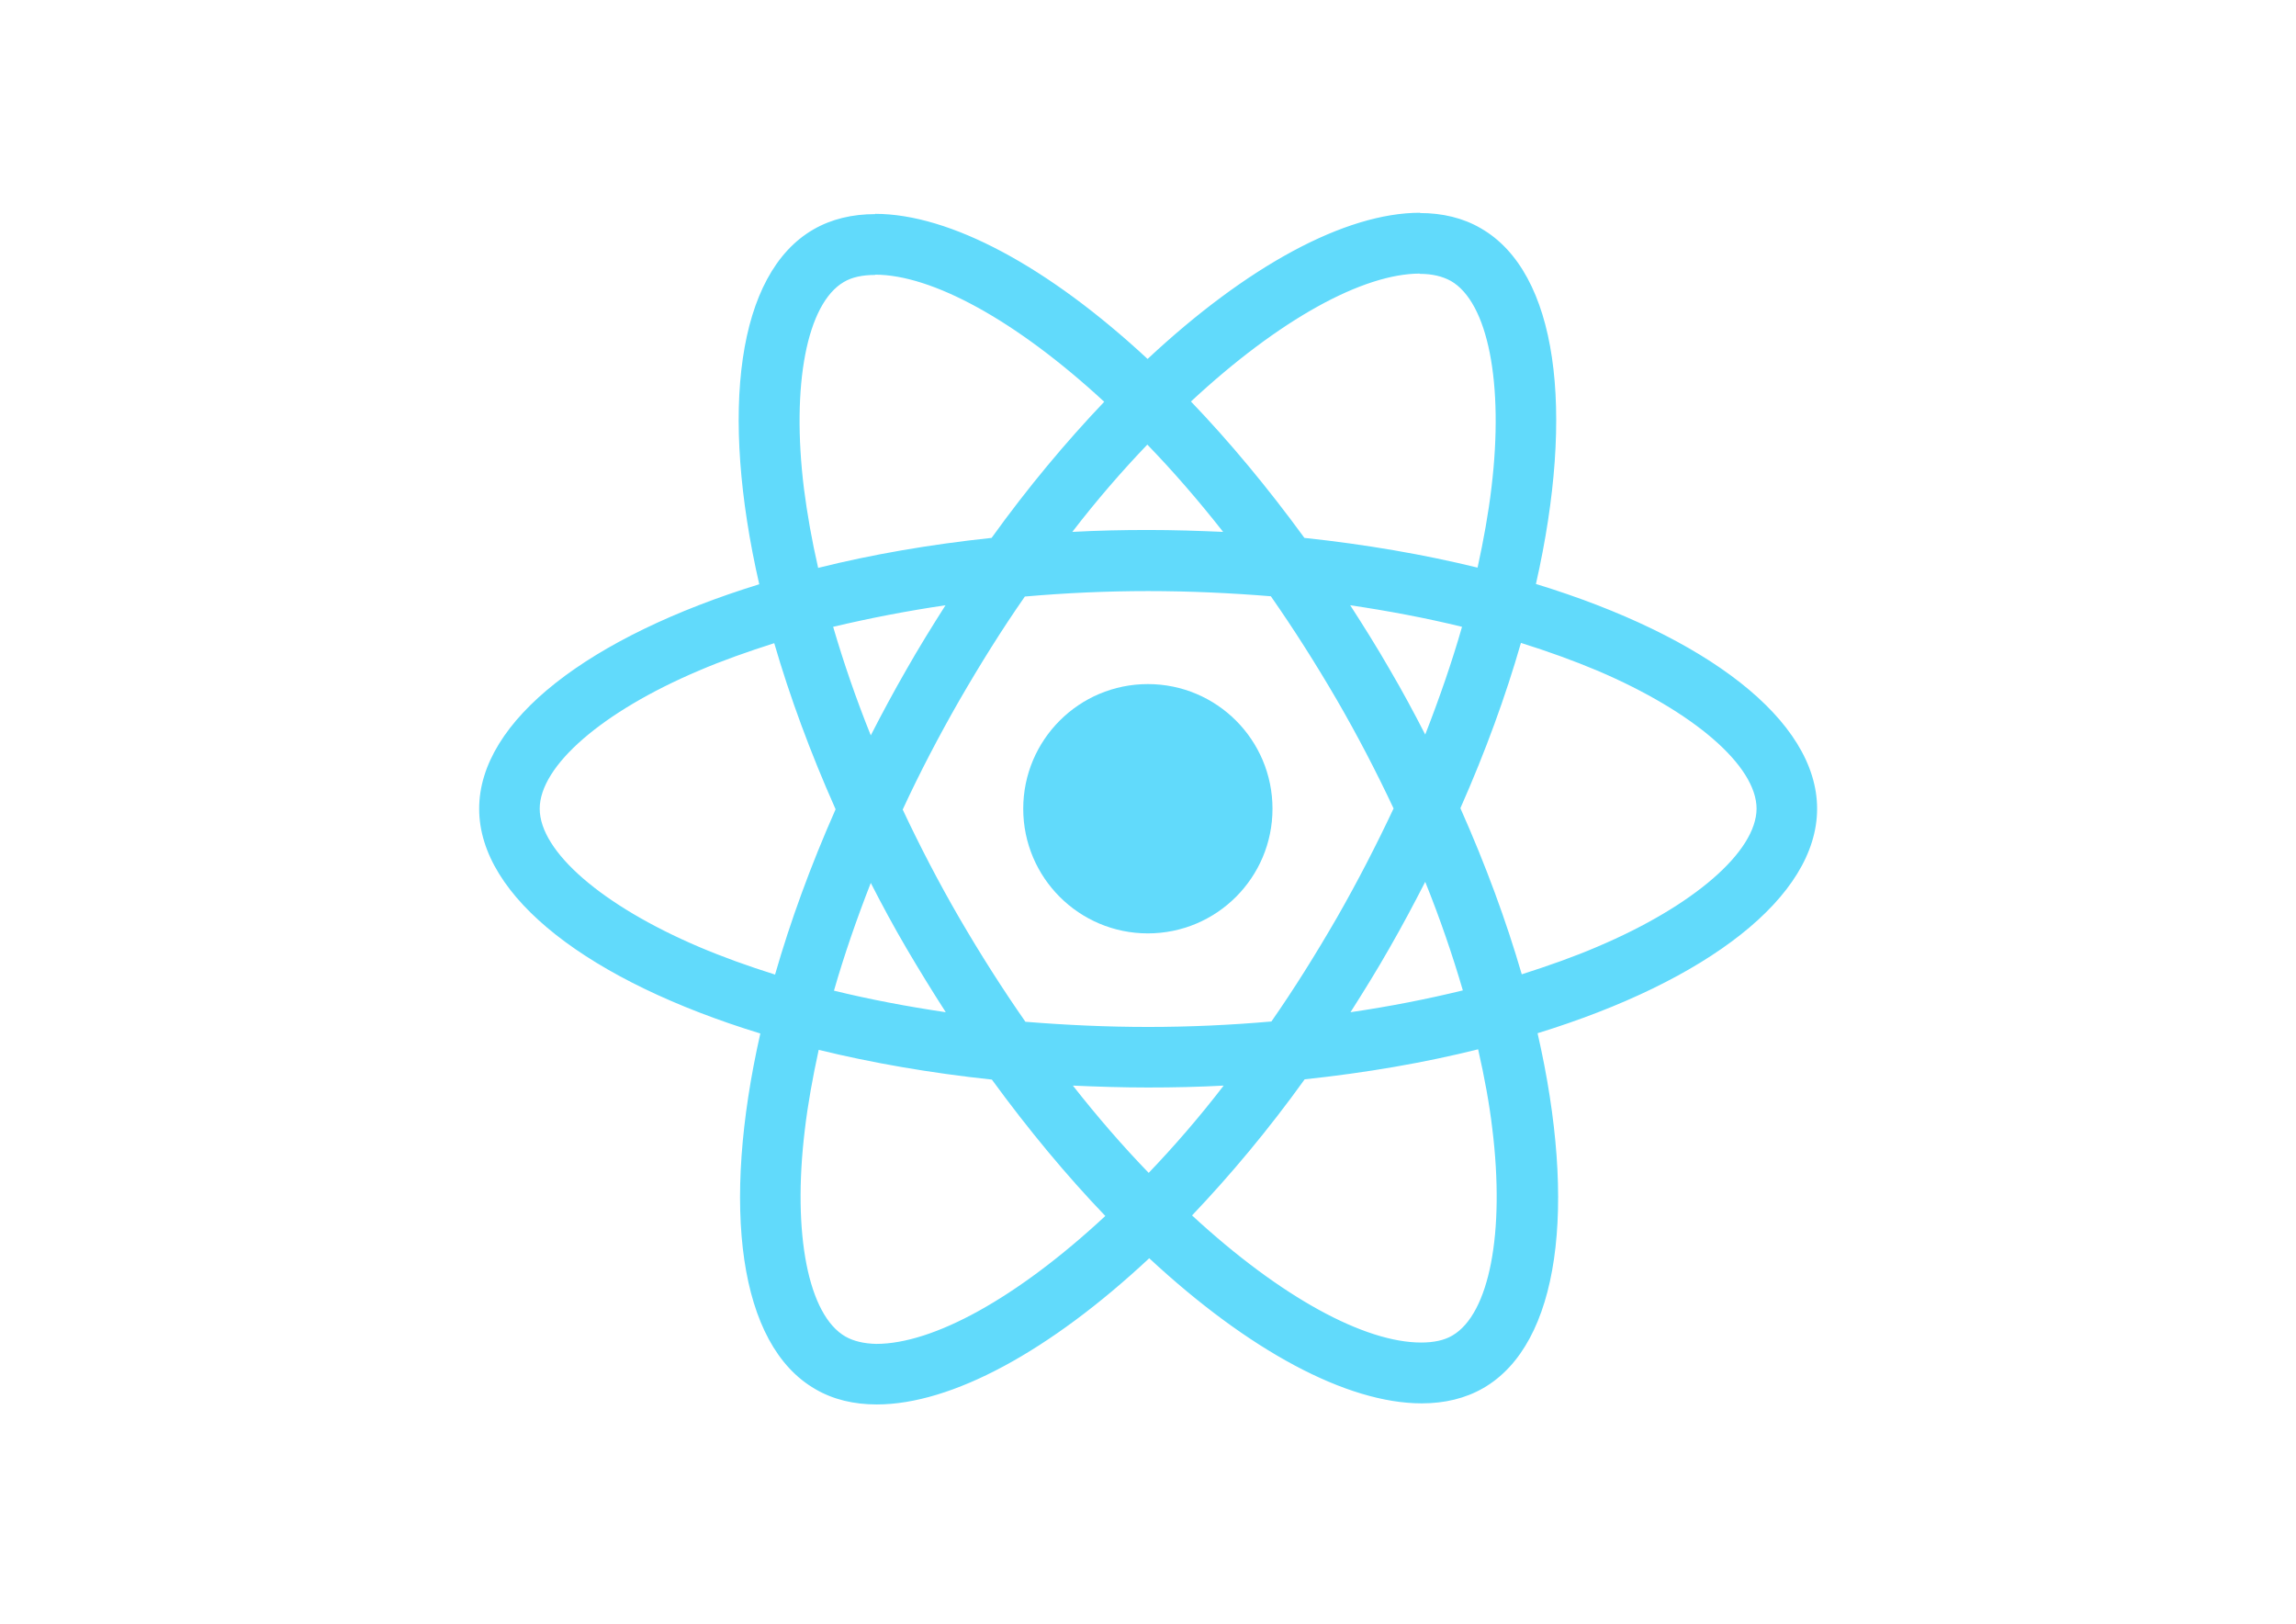
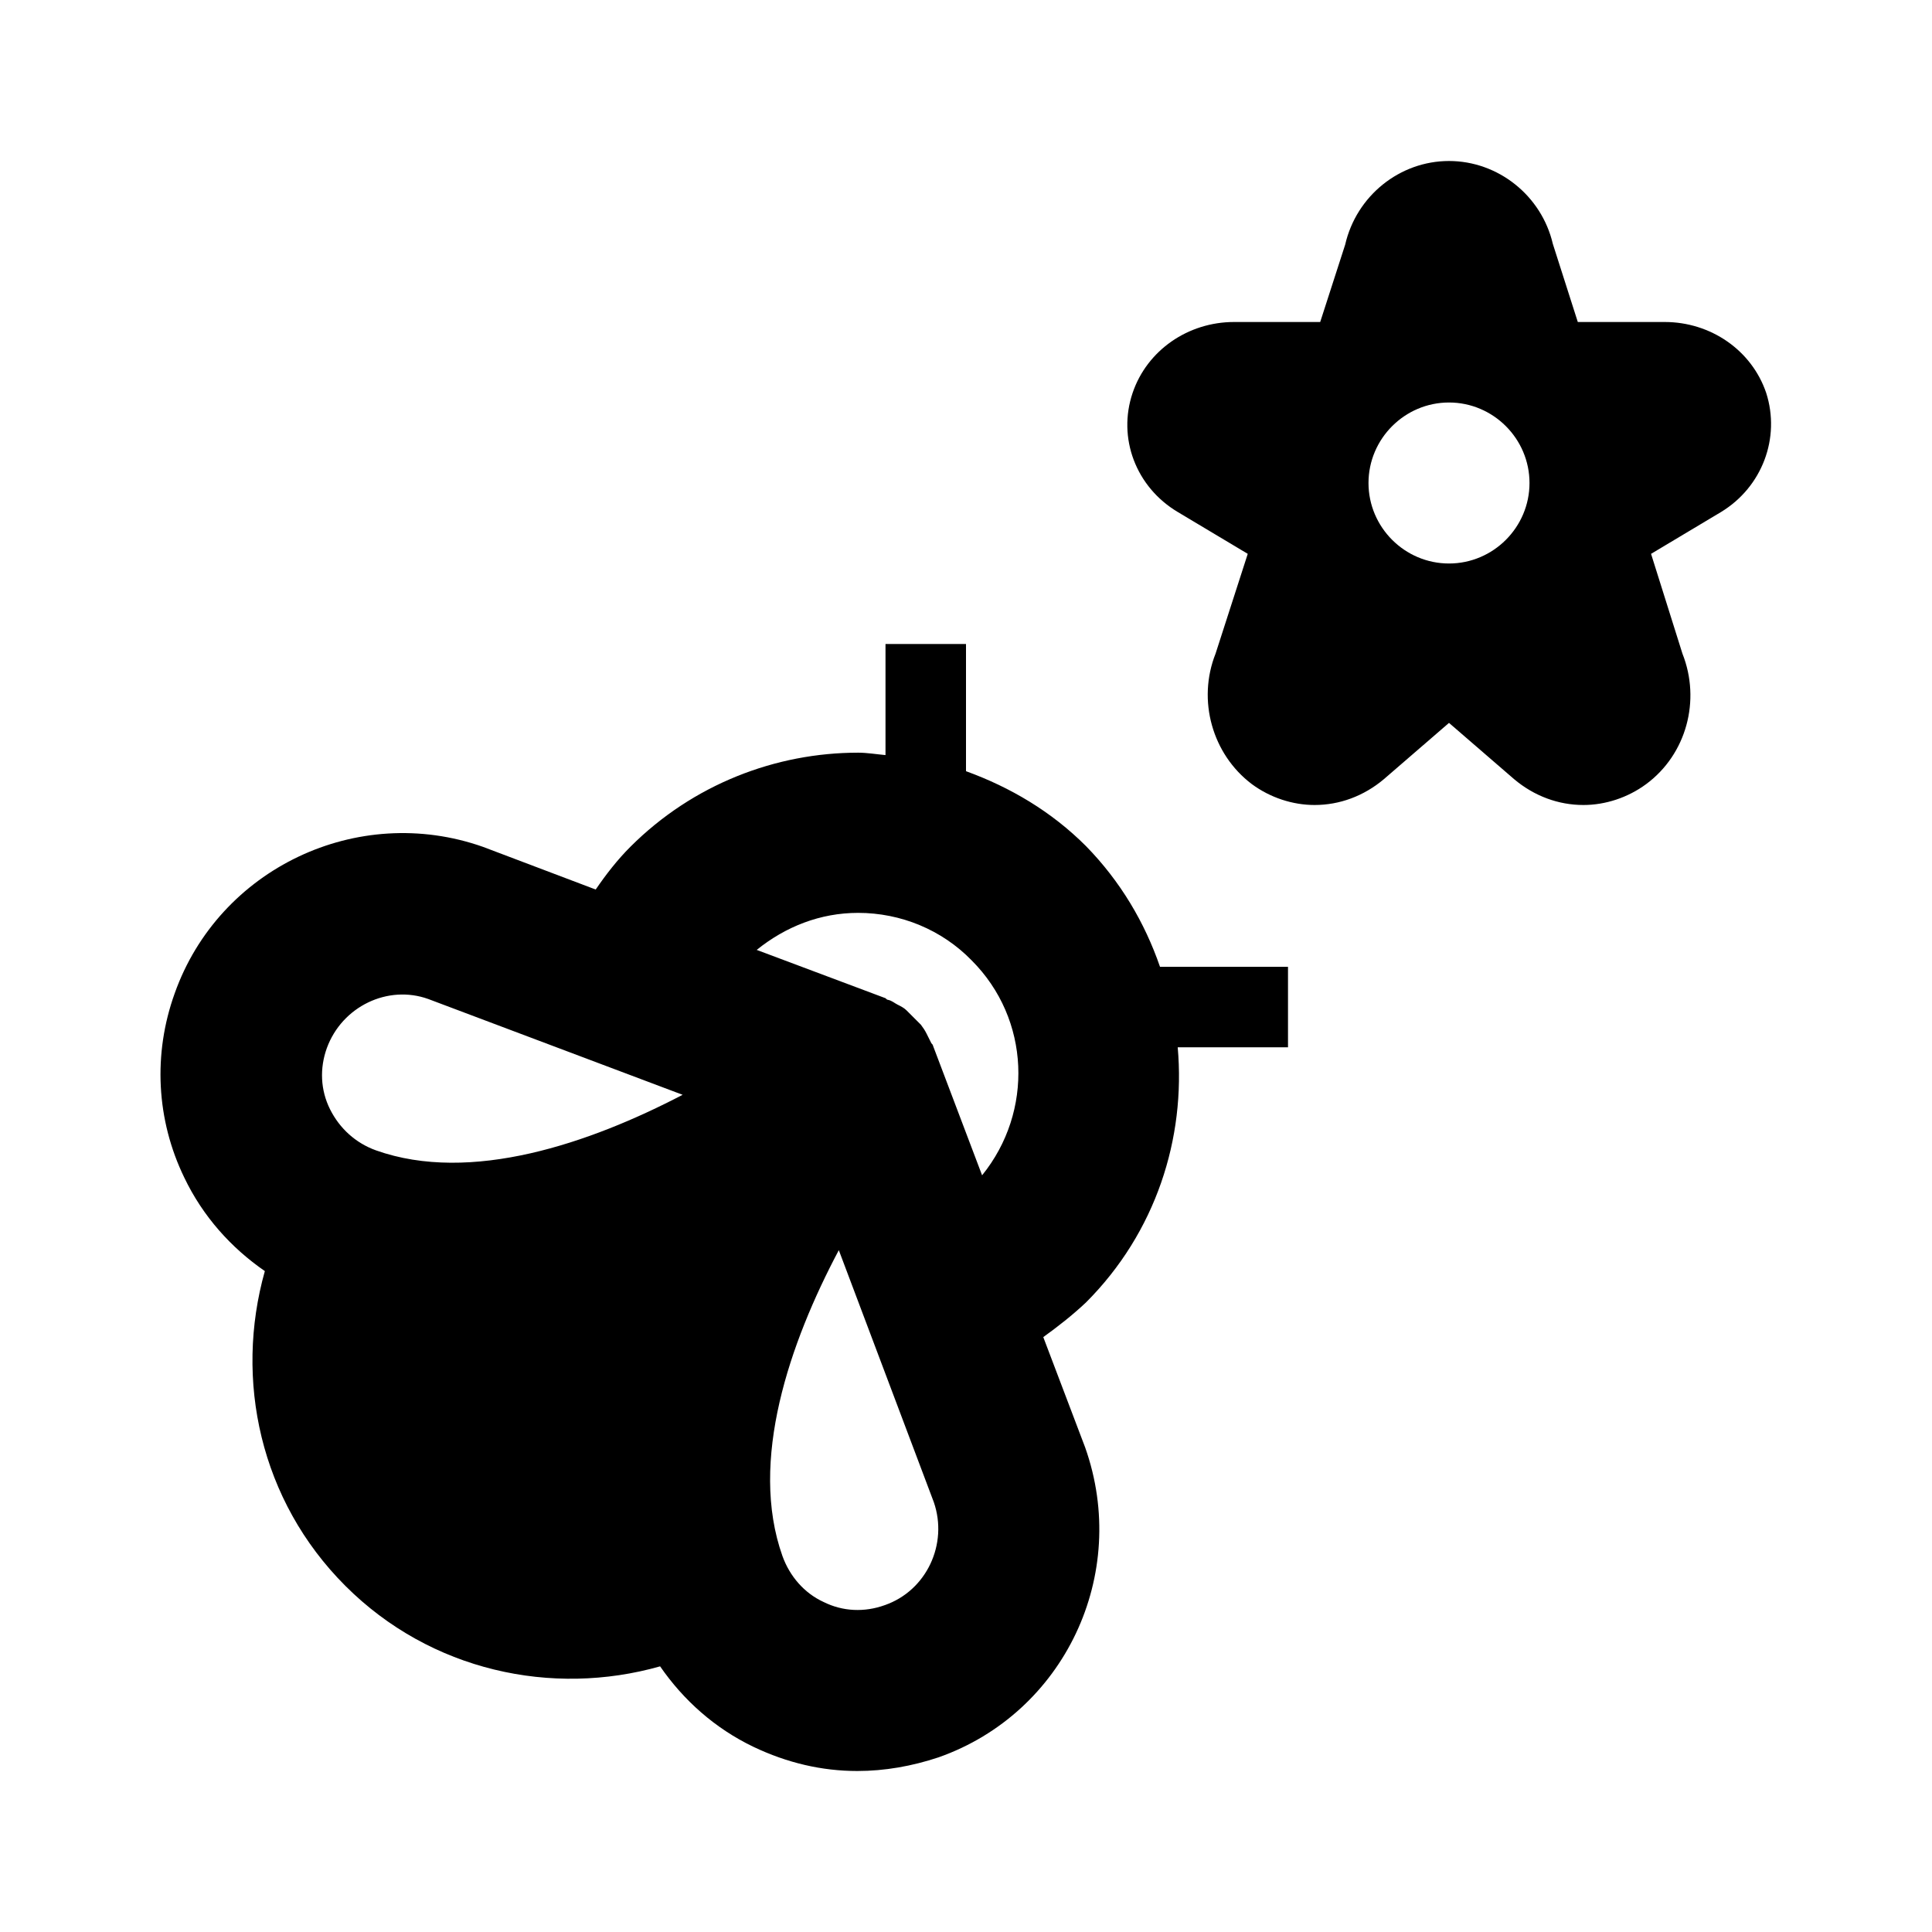
- <svg xmlns="http://www.w3.org/2000/svg" viewBox="0 0 841.9 595.3">
-   <g fill="#61DAFB">
-     <path d="M666.3 296.5c0-32.5-40.7-63.3-103.1-82.4 14.4-63.6 8-114.2-20.2-130.4-6.5-3.8-14.1-5.6-22.4-5.6v22.3c4.6 0 8.3.9 11.4 2.6 13.6 7.8 19.5 37.5 14.9 75.7-1.1 9.4-2.9 19.3-5.1 29.4-19.6-4.8-41-8.5-63.5-10.9-13.5-18.5-27.5-35.3-41.6-50 32.6-30.3 63.2-46.9 84-46.9V78c-27.5 0-63.5 19.6-99.9 53.6-36.4-33.8-72.4-53.2-99.9-53.2v22.3c20.7 0 51.4 16.5 84 46.6-14 14.7-28 31.4-41.3 49.9-22.6 2.4-44 6.1-63.6 11-2.3-10-4-19.7-5.2-29-4.7-38.2 1.1-67.9 14.6-75.8 3-1.8 6.9-2.6 11.5-2.6V78.5c-8.4 0-16 1.8-22.6 5.6-28.1 16.2-34.4 66.7-19.9 130.1-62.2 19.2-102.7 49.9-102.7 82.3 0 32.5 40.7 63.3 103.1 82.4-14.4 63.6-8 114.2 20.2 130.4 6.5 3.8 14.1 5.6 22.5 5.6 27.5 0 63.5-19.6 99.9-53.6 36.4 33.8 72.4 53.2 99.9 53.2 8.4 0 16-1.8 22.6-5.6 28.1-16.2 34.4-66.7 19.9-130.1 62-19.1 102.5-49.9 102.5-82.3zm-130.2-66.7c-3.7 12.9-8.3 26.2-13.5 39.5-4.1-8-8.4-16-13.1-24-4.6-8-9.5-15.8-14.4-23.4 14.2 2.1 27.9 4.7 41 7.9zm-45.8 106.5c-7.8 13.5-15.8 26.3-24.1 38.2-14.9 1.3-30 2-45.2 2-15.1 0-30.2-.7-45-1.9-8.3-11.9-16.4-24.6-24.2-38-7.6-13.1-14.5-26.4-20.8-39.8 6.2-13.4 13.2-26.8 20.7-39.9 7.8-13.5 15.8-26.3 24.1-38.2 14.9-1.3 30-2 45.2-2 15.1 0 30.2.7 45 1.9 8.3 11.9 16.4 24.6 24.2 38 7.6 13.1 14.5 26.4 20.8 39.8-6.3 13.4-13.2 26.8-20.7 39.9zm32.3-13c5.4 13.4 10 26.8 13.8 39.8-13.1 3.2-26.9 5.9-41.2 8 4.9-7.7 9.8-15.6 14.4-23.7 4.6-8 8.9-16.1 13-24.1zM421.2 430c-9.3-9.6-18.6-20.3-27.8-32 9 .4 18.2.7 27.5.7 9.4 0 18.7-.2 27.8-.7-9 11.7-18.3 22.4-27.5 32zm-74.4-58.9c-14.2-2.1-27.9-4.7-41-7.9 3.7-12.9 8.3-26.2 13.5-39.5 4.1 8 8.4 16 13.1 24 4.7 8 9.5 15.8 14.4 23.4zM420.7 163c9.3 9.6 18.6 20.3 27.8 32-9-.4-18.2-.7-27.5-.7-9.4 0-18.7.2-27.8.7 9-11.7 18.3-22.4 27.5-32zm-74 58.9c-4.9 7.7-9.8 15.6-14.4 23.7-4.6 8-8.9 16-13 24-5.4-13.4-10-26.8-13.8-39.8 13.1-3.1 26.9-5.8 41.2-7.9zm-90.5 125.2c-35.4-15.1-58.3-34.9-58.3-50.6 0-15.7 22.9-35.6 58.3-50.6 8.6-3.7 18-7 27.7-10.1 5.7 19.6 13.2 40 22.5 60.9-9.2 20.8-16.6 41.1-22.2 60.6-9.9-3.1-19.3-6.5-28-10.2zM310 490c-13.6-7.8-19.5-37.5-14.9-75.7 1.1-9.4 2.9-19.3 5.1-29.4 19.6 4.8 41 8.5 63.5 10.9 13.5 18.5 27.5 35.3 41.6 50-32.6 30.3-63.2 46.9-84 46.9-4.5-.1-8.3-1-11.3-2.7zm237.2-76.2c4.7 38.2-1.1 67.9-14.6 75.8-3 1.8-6.9 2.6-11.5 2.6-20.7 0-51.4-16.5-84-46.6 14-14.7 28-31.4 41.3-49.9 22.6-2.4 44-6.1 63.6-11 2.3 10.1 4.1 19.8 5.2 29.1zm38.5-66.7c-8.6 3.7-18 7-27.7 10.1-5.7-19.6-13.2-40-22.5-60.9 9.2-20.8 16.6-41.1 22.2-60.6 9.9 3.1 19.3 6.5 28.1 10.2 35.4 15.1 58.3 34.9 58.3 50.6-.1 15.7-23 35.6-58.4 50.6zM320.8 78.4z" />
-     <circle cx="420.9" cy="296.5" r="45.7" />
-     <path d="M520.5 78.1z" />
-   </g>
+ <svg xmlns="http://www.w3.org/2000/svg" viewBox="0 0 24 24">
+   <path d="M21.94 4.88c-.18-.53-.69-.88-1.26-.88H19.6l-.31-.97C19.15 2.43 18.61 2 18 2s-1.15.43-1.29 1.04L16.4 4h-1.07c-.57 0-1.08.35-1.26.88-.19.56.04 1.17.56 1.48l.87.52-.4 1.24c-.23.58-.04 1.25.45 1.62.23.17.51.26.78.26.31 0 .61-.11.86-.32l.81-.7.81.7c.25.21.55.32.86.32.27 0 .55-.09.78-.26.5-.37.68-1.04.45-1.62l-.39-1.24.87-.52c.51-.31.74-.92.56-1.48zM18 7c-.55 0-1-.45-1-1s.45-1 1-1 1 .45 1 1-.45 1-1 1zm-4.51 3.51c-.43-.43-.94-.73-1.49-.93V8h-1v1.38c-.11-.01-.23-.03-.34-.03-1.02 0-2.05.39-2.83 1.17-.16.16-.3.34-.43.53L6 10.52c-1.56-.55-3.28.27-3.83 1.82-.27.75-.23 1.57.12 2.29.23.48.58.87 1 1.16-.38 1.35-.06 2.85 1 3.91s2.57 1.38 3.91 1c.29.42.68.77 1.16 1 .42.2.85.3 1.29.3.34 0 .68-.06 1.01-.17 1.56-.55 2.38-2.27 1.82-3.85l-.52-1.37c.18-.13.36-.27.53-.43.87-.87 1.24-2.04 1.14-3.17H16v-1h-1.59c-.19-.55-.49-1.06-.92-1.5zm-8.82 3.78c-.25-.09-.45-.27-.57-.51s-.13-.51-.04-.76c.19-.52.76-.79 1.26-.61l3.16 1.19c-1.15.6-2.63 1.11-3.81.69zm6.32 5.65c-.25.09-.52.08-.76-.04-.24-.11-.42-.32-.51-.57-.42-1.18.09-2.65.7-3.8l1.18 3.13c.18.52-.09 1.1-.61 1.28zm1.21-5.34-.61-1.61c0-.01-.01-.02-.02-.03l-.06-.12c-.02-.04-.04-.07-.07-.11l-.09-.09-.09-.09c-.03-.03-.07-.05-.11-.07-.04-.02-.07-.05-.12-.06-.01 0-.02-.01-.03-.02l-1.6-.6c.36-.29.79-.46 1.26-.46.53 0 1.04.21 1.41.59.73.73.77 1.88.13 2.67z" />
</svg>
